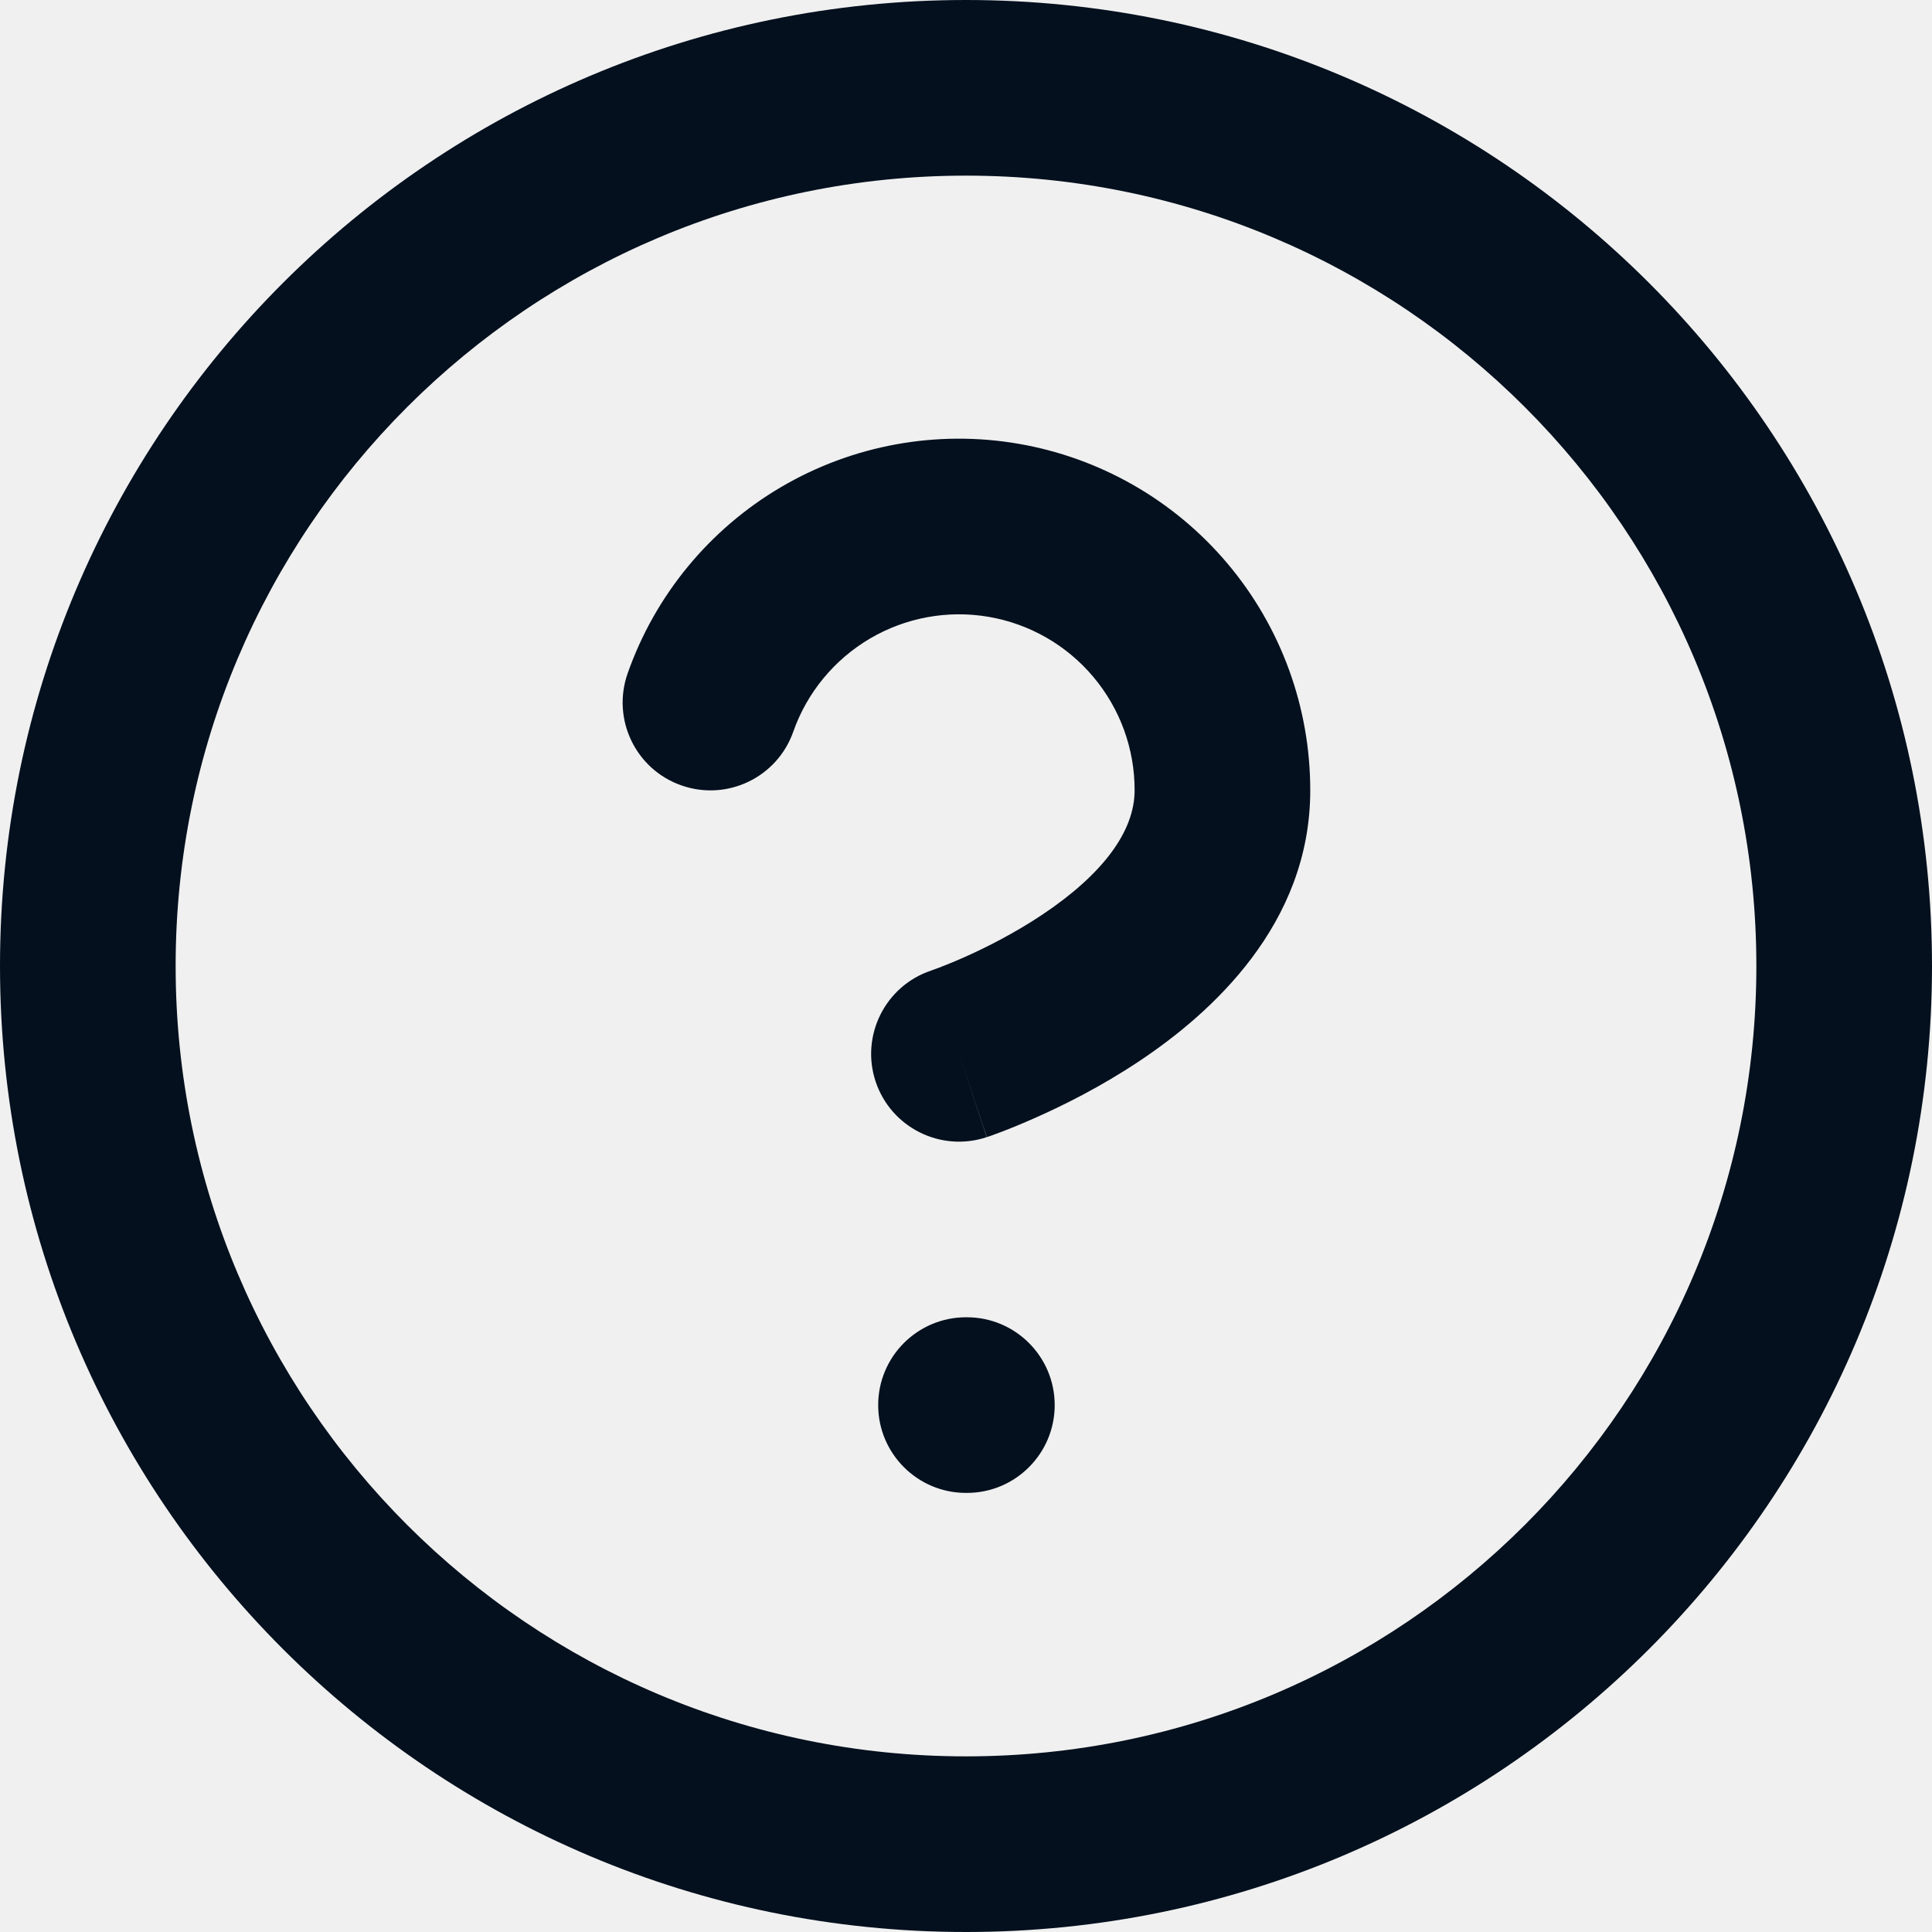
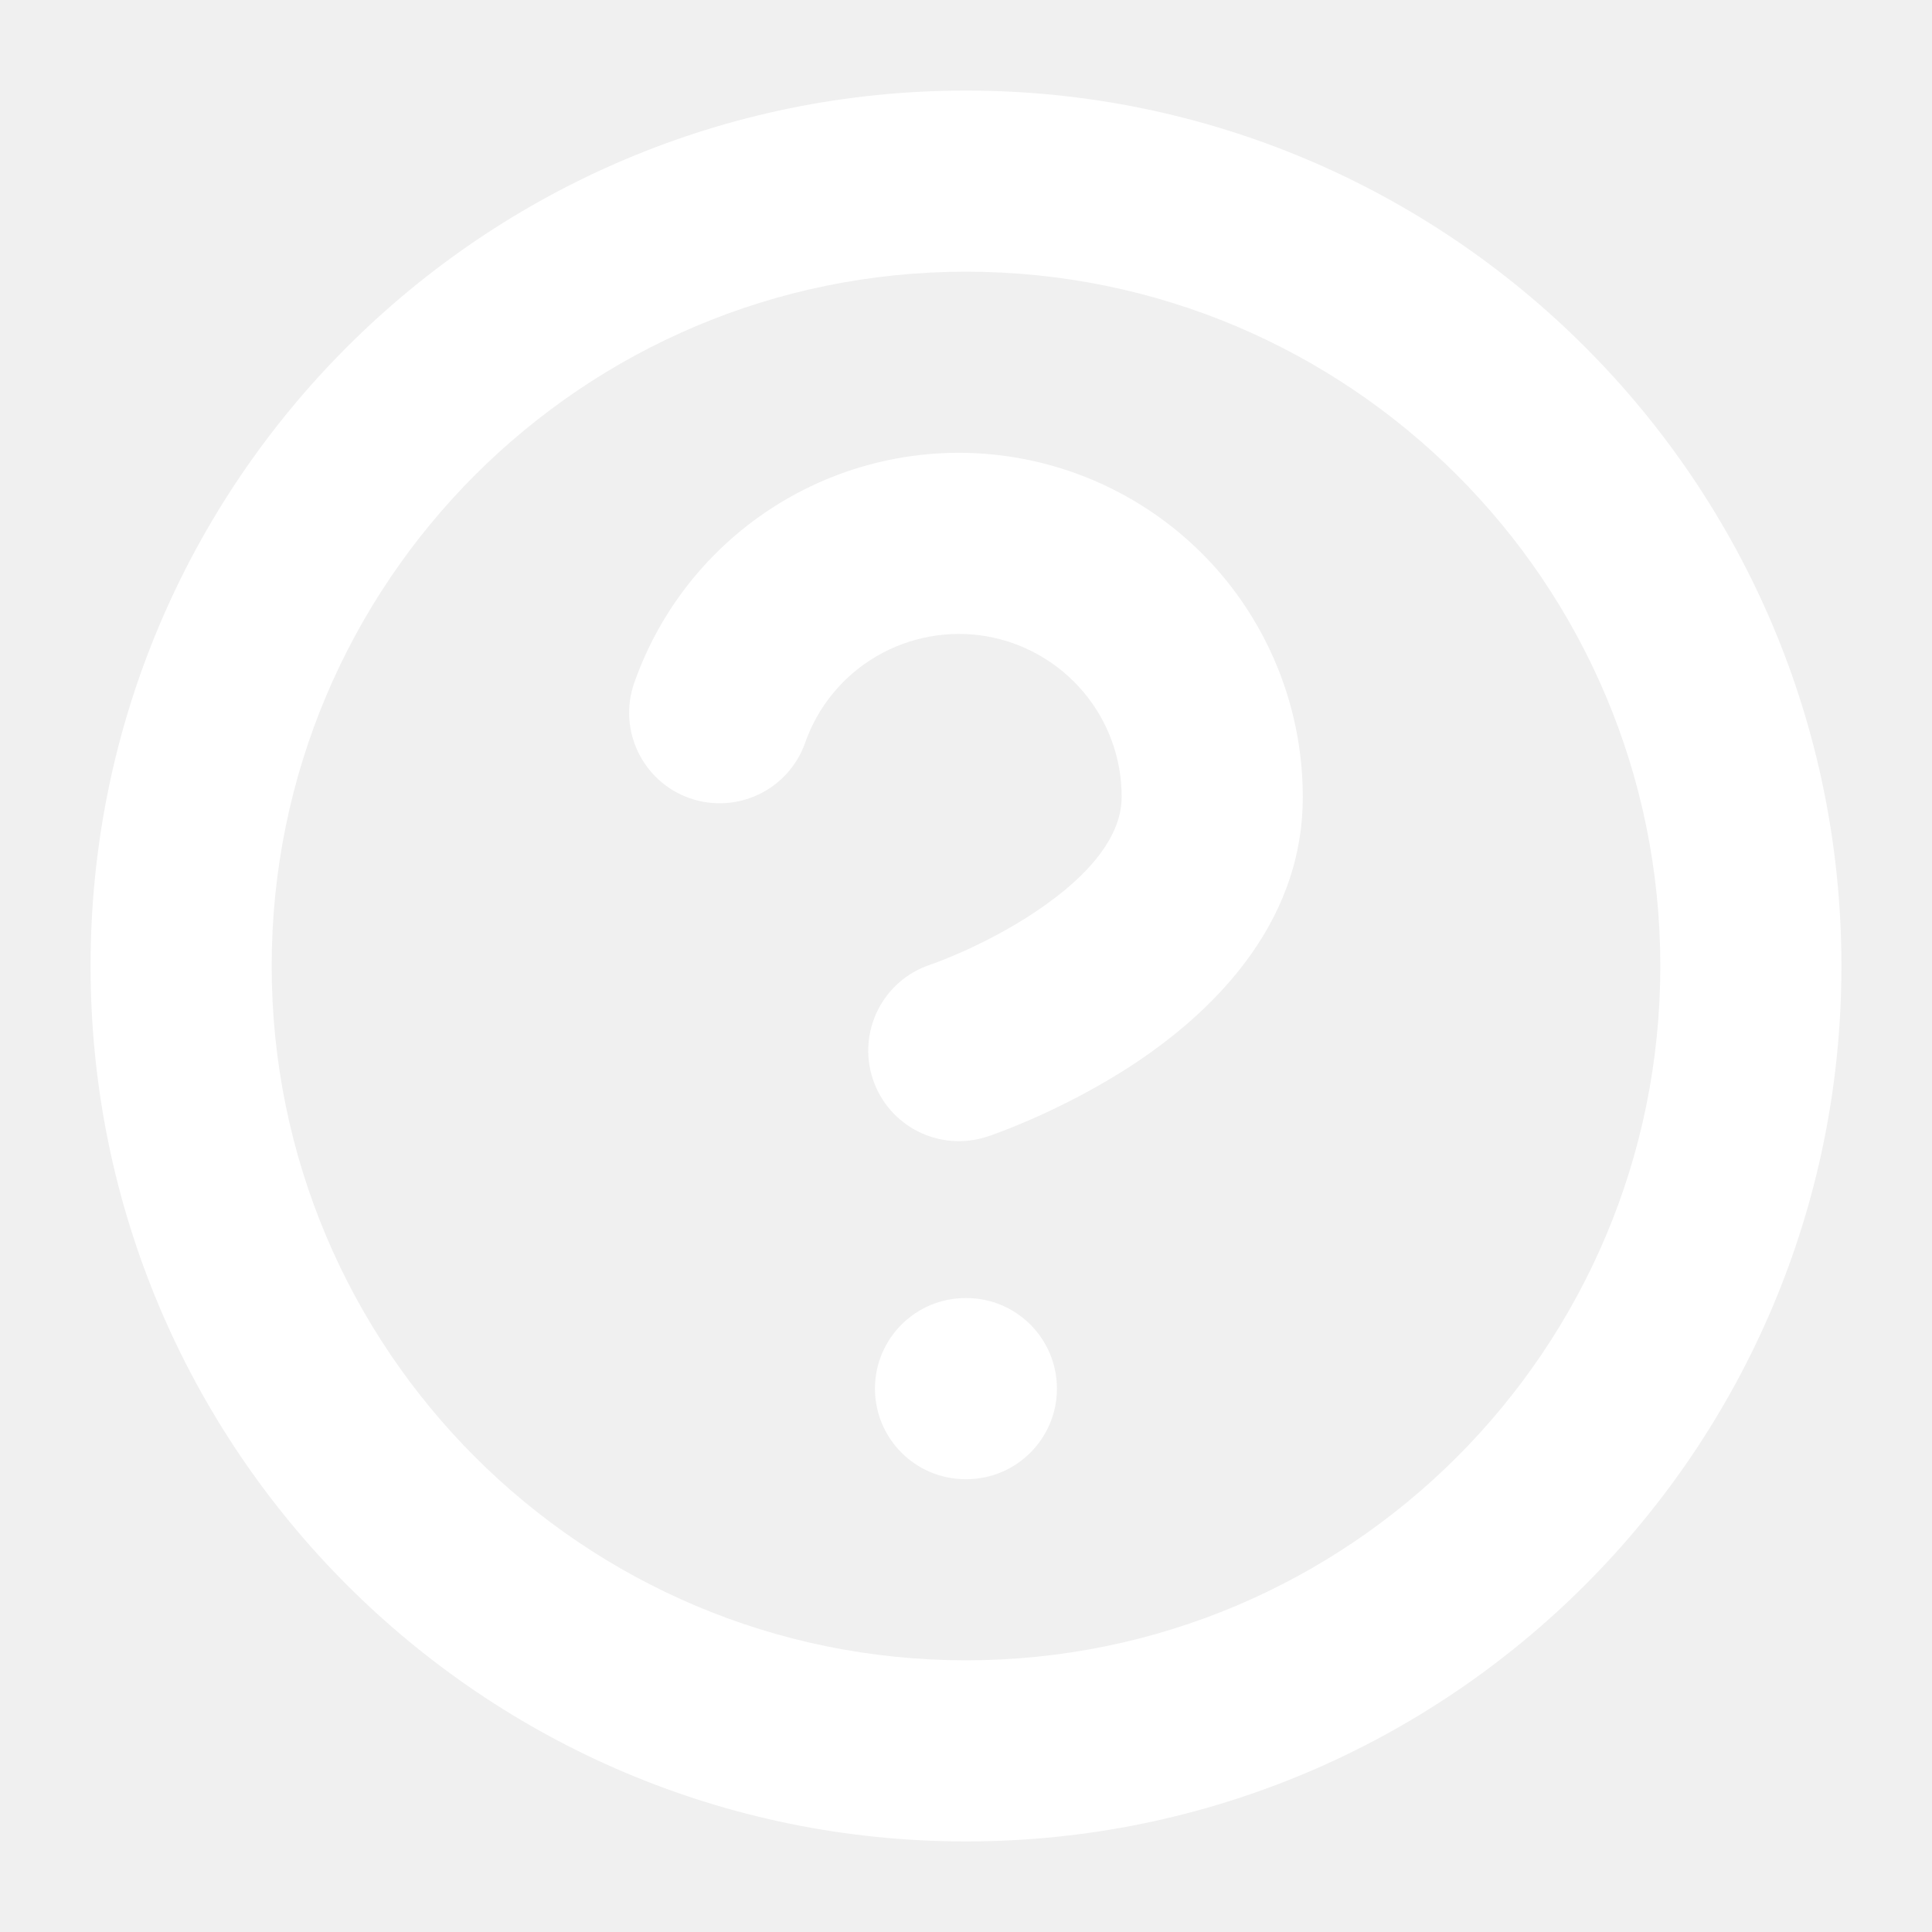
- <svg xmlns="http://www.w3.org/2000/svg" width="22" height="22" viewBox="0 0 22 22" fill="none">
-   <path fill-rule="evenodd" clip-rule="evenodd" d="M11 2C6.029 2 2 6.029 2 11C2 15.971 6.029 20 11 20C15.971 20 20 15.971 20 11C20 6.029 15.971 2 11 2ZM0 11C0 4.925 4.925 0 11 0C17.075 0 22 4.925 22 11C22 17.075 17.075 22 11 22C4.925 22 0 17.075 0 11ZM11.258 7.024C10.793 6.944 10.314 7.032 9.907 7.271C9.5 7.511 9.19 7.886 9.033 8.332C8.85 8.853 8.279 9.127 7.758 8.943C7.237 8.76 6.964 8.189 7.147 7.668C7.46 6.777 8.079 6.026 8.893 5.547C9.708 5.068 10.665 4.893 11.596 5.053C12.527 5.213 13.372 5.697 13.98 6.42C14.588 7.142 14.921 8.056 14.92 9.001C14.92 10.531 13.785 11.542 12.975 12.082C12.539 12.373 12.111 12.586 11.795 12.726C11.636 12.797 11.502 12.851 11.405 12.888C11.357 12.906 11.317 12.92 11.289 12.931L11.254 12.943L11.243 12.946L11.239 12.948L11.238 12.948C11.238 12.948 11.236 12.949 10.92 12L11.236 12.949C10.712 13.123 10.146 12.84 9.971 12.316C9.797 11.793 10.08 11.227 10.603 11.052L10.619 11.046C10.634 11.041 10.659 11.031 10.693 11.019C10.761 10.993 10.861 10.953 10.983 10.899C11.23 10.789 11.551 10.627 11.865 10.418C12.555 9.958 12.92 9.469 12.92 9L12.92 8.999C12.921 8.526 12.754 8.069 12.45 7.708C12.146 7.346 11.724 7.104 11.258 7.024ZM11 15C10.448 15 10 15.448 10 16C10 16.552 10.448 17 11 17H11.01C11.562 17 12.01 16.552 12.01 16C12.01 15.448 11.562 15 11.01 15H11Z" fill="#04101E" />
+ <svg xmlns="http://www.w3.org/2000/svg" width="16" height="16" viewBox="0 0 16 16" fill="none">
+   <g clip-path="url(#clip0_637_83050)">
+     <path fill-rule="evenodd" clip-rule="evenodd" d="M2.25 8C2.25 4.824 4.824 2.25 8 2.25C11.176 2.25 13.75 4.824 13.75 8C13.75 11.176 11.176 13.75 8 13.75C4.824 13.75 2.25 11.176 2.25 8ZM8 0.75C3.996 0.75 0.75 3.996 0.75 8C0.75 12.004 3.996 15.25 8 15.25C12.004 15.25 15.25 12.004 15.25 8C15.25 3.996 12.004 0.75 8 0.75ZM8.168 5.269C7.854 5.216 7.531 5.275 7.257 5.436C6.982 5.597 6.773 5.851 6.668 6.151C6.53 6.542 6.102 6.747 5.711 6.61C5.321 6.473 5.115 6.044 5.253 5.654C5.476 5.019 5.917 4.484 6.497 4.143C7.077 3.802 7.759 3.677 8.422 3.791C9.085 3.905 9.687 4.25 10.12 4.764C10.553 5.279 10.79 5.93 10.789 6.603C10.789 7.7 9.976 8.421 9.406 8.801C9.098 9.006 8.795 9.156 8.573 9.255C8.46 9.305 8.366 9.343 8.297 9.369C8.263 9.382 8.235 9.392 8.215 9.4L8.19 9.408L8.182 9.411L8.18 9.412L8.178 9.412C7.785 9.543 7.36 9.331 7.229 8.938C7.098 8.546 7.31 8.121 7.702 7.99L7.713 7.986C7.723 7.983 7.74 7.976 7.763 7.968C7.81 7.95 7.879 7.922 7.964 7.885C8.135 7.809 8.357 7.697 8.574 7.552C9.053 7.233 9.289 6.904 9.289 6.602L9.289 6.601C9.29 6.282 9.178 5.974 8.972 5.73C8.767 5.487 8.482 5.323 8.168 5.269ZM7.246 11.5C7.246 11.086 7.582 10.75 7.996 10.75H8.003C8.417 10.75 8.753 11.086 8.753 11.5C8.753 11.914 8.417 12.25 8.003 12.25H7.996C7.582 12.25 7.246 11.914 7.246 11.5Z" fill="white" />
+   </g>
+   <defs>
+     <clipPath id="clip0_637_83050">
+       <rect width="16" height="16" fill="white" />
+     </clipPath>
+   </defs>
</svg>
